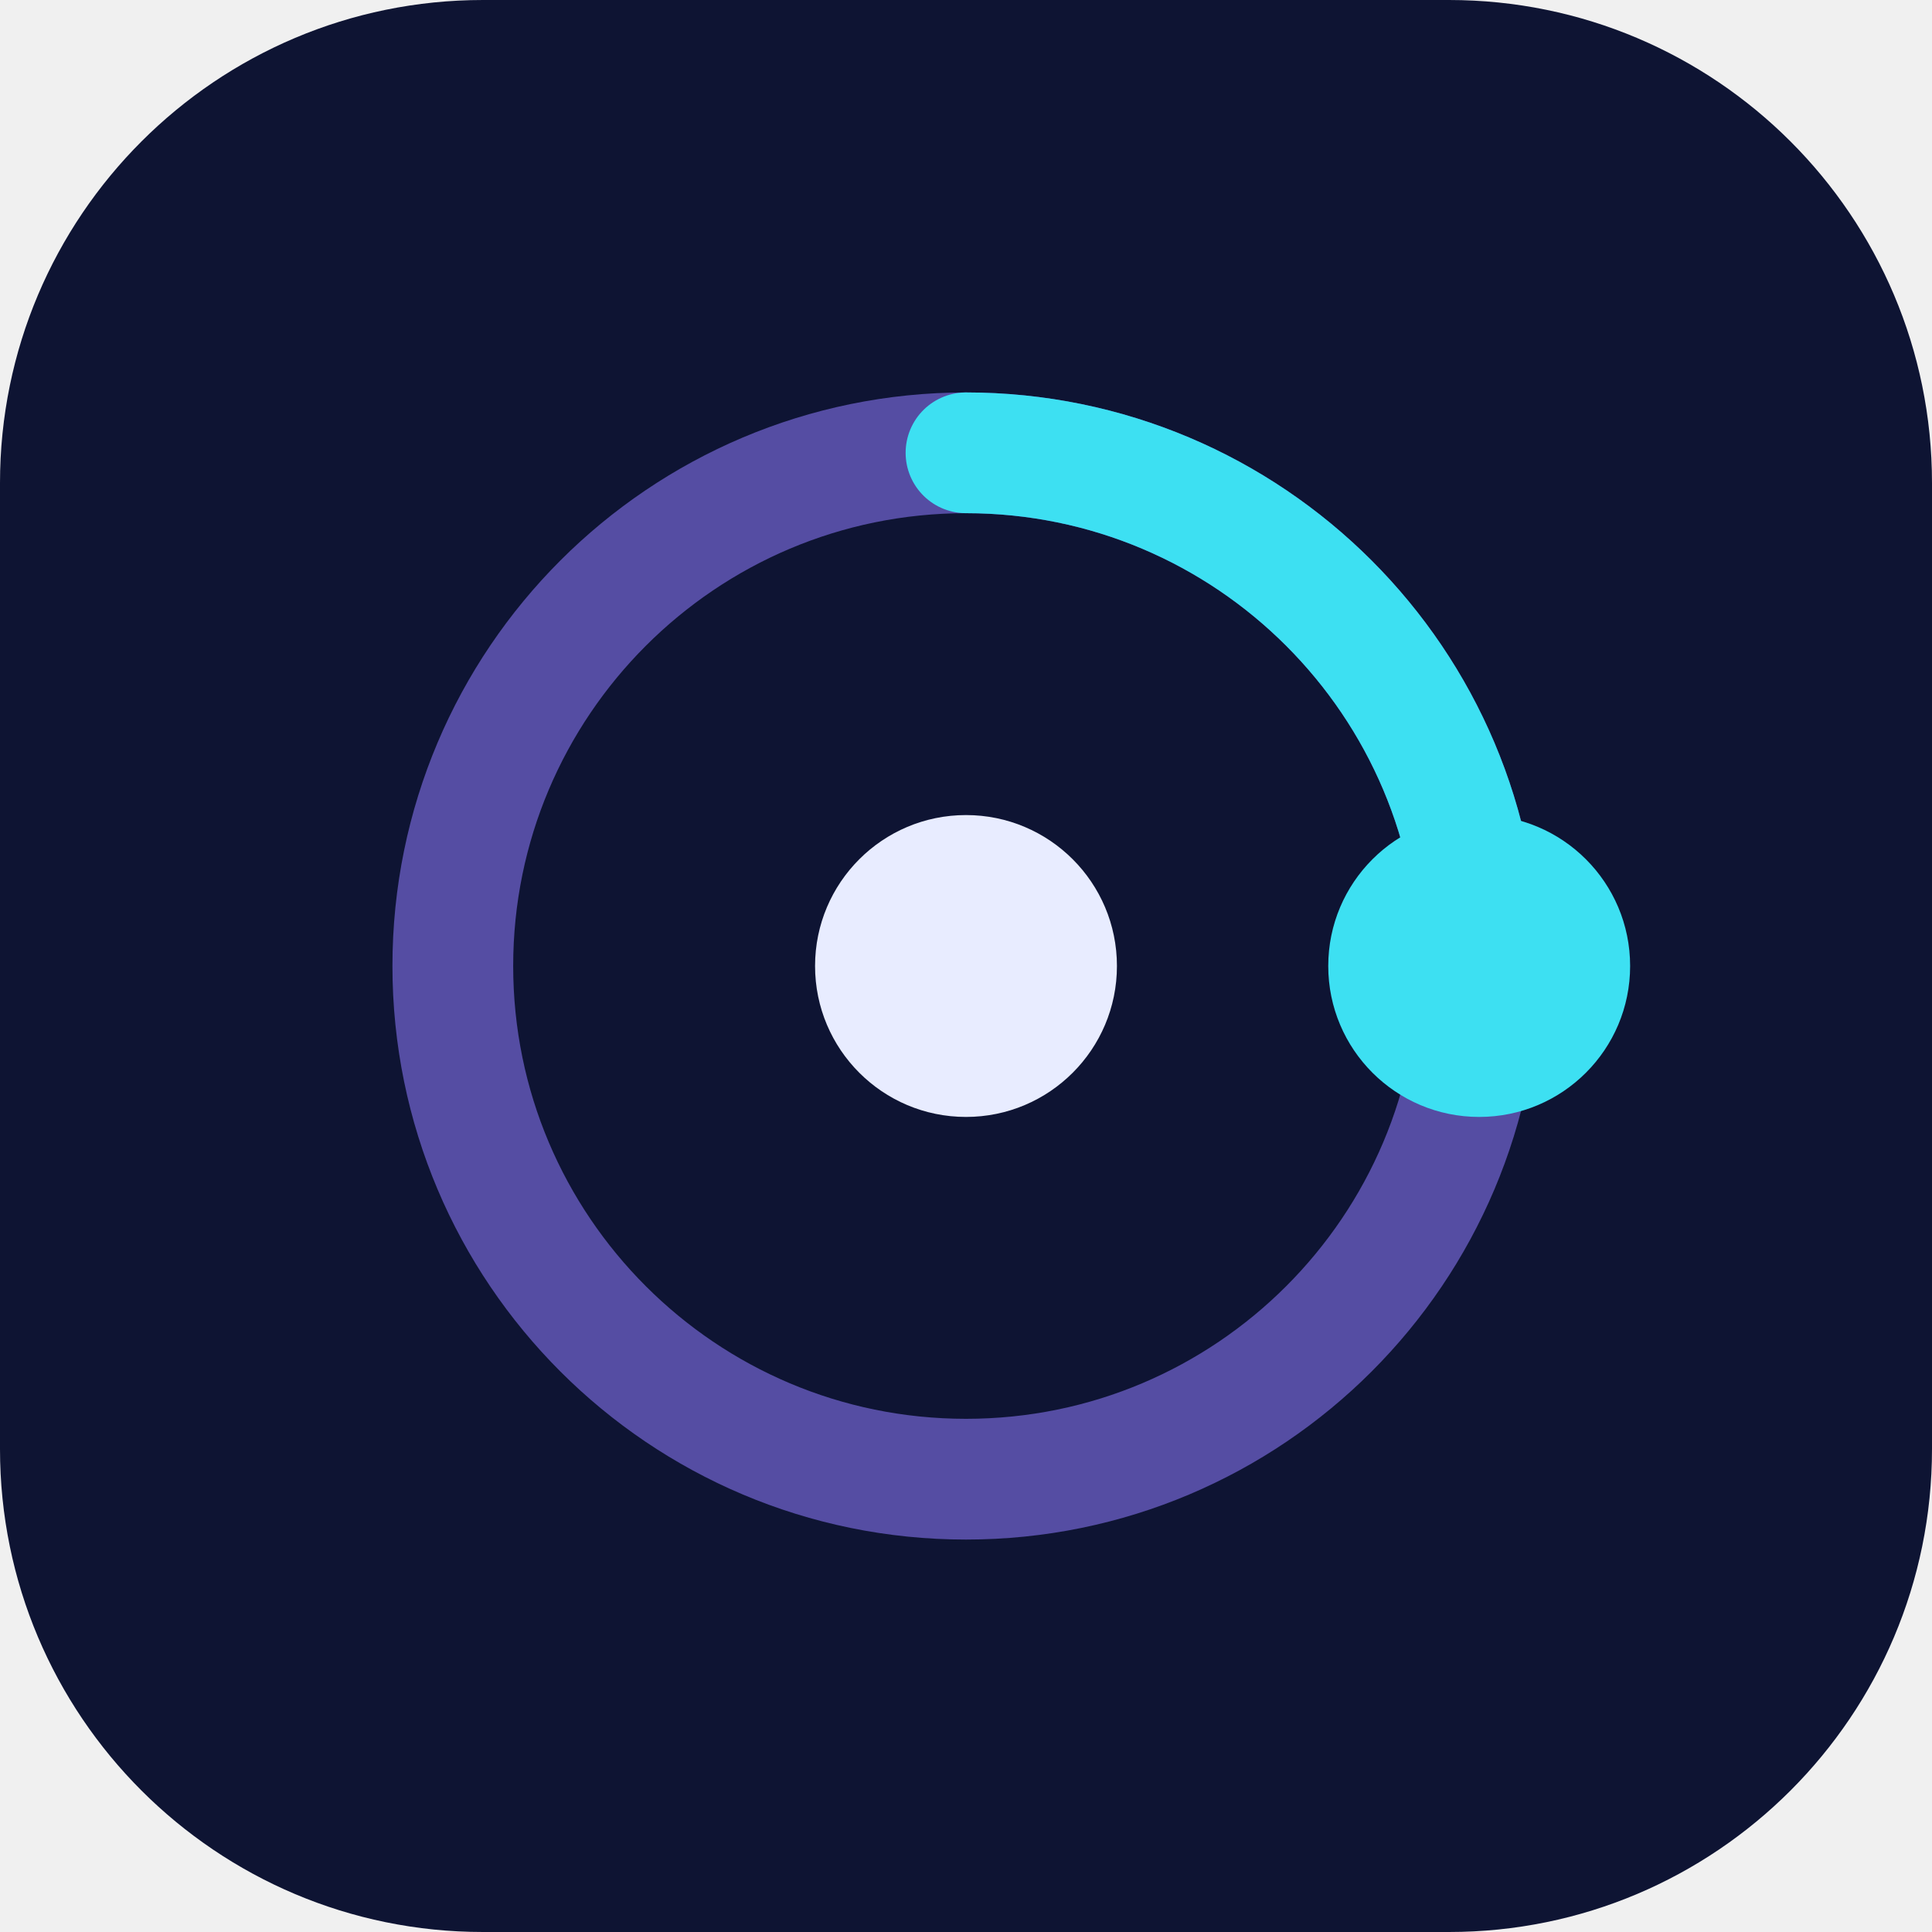
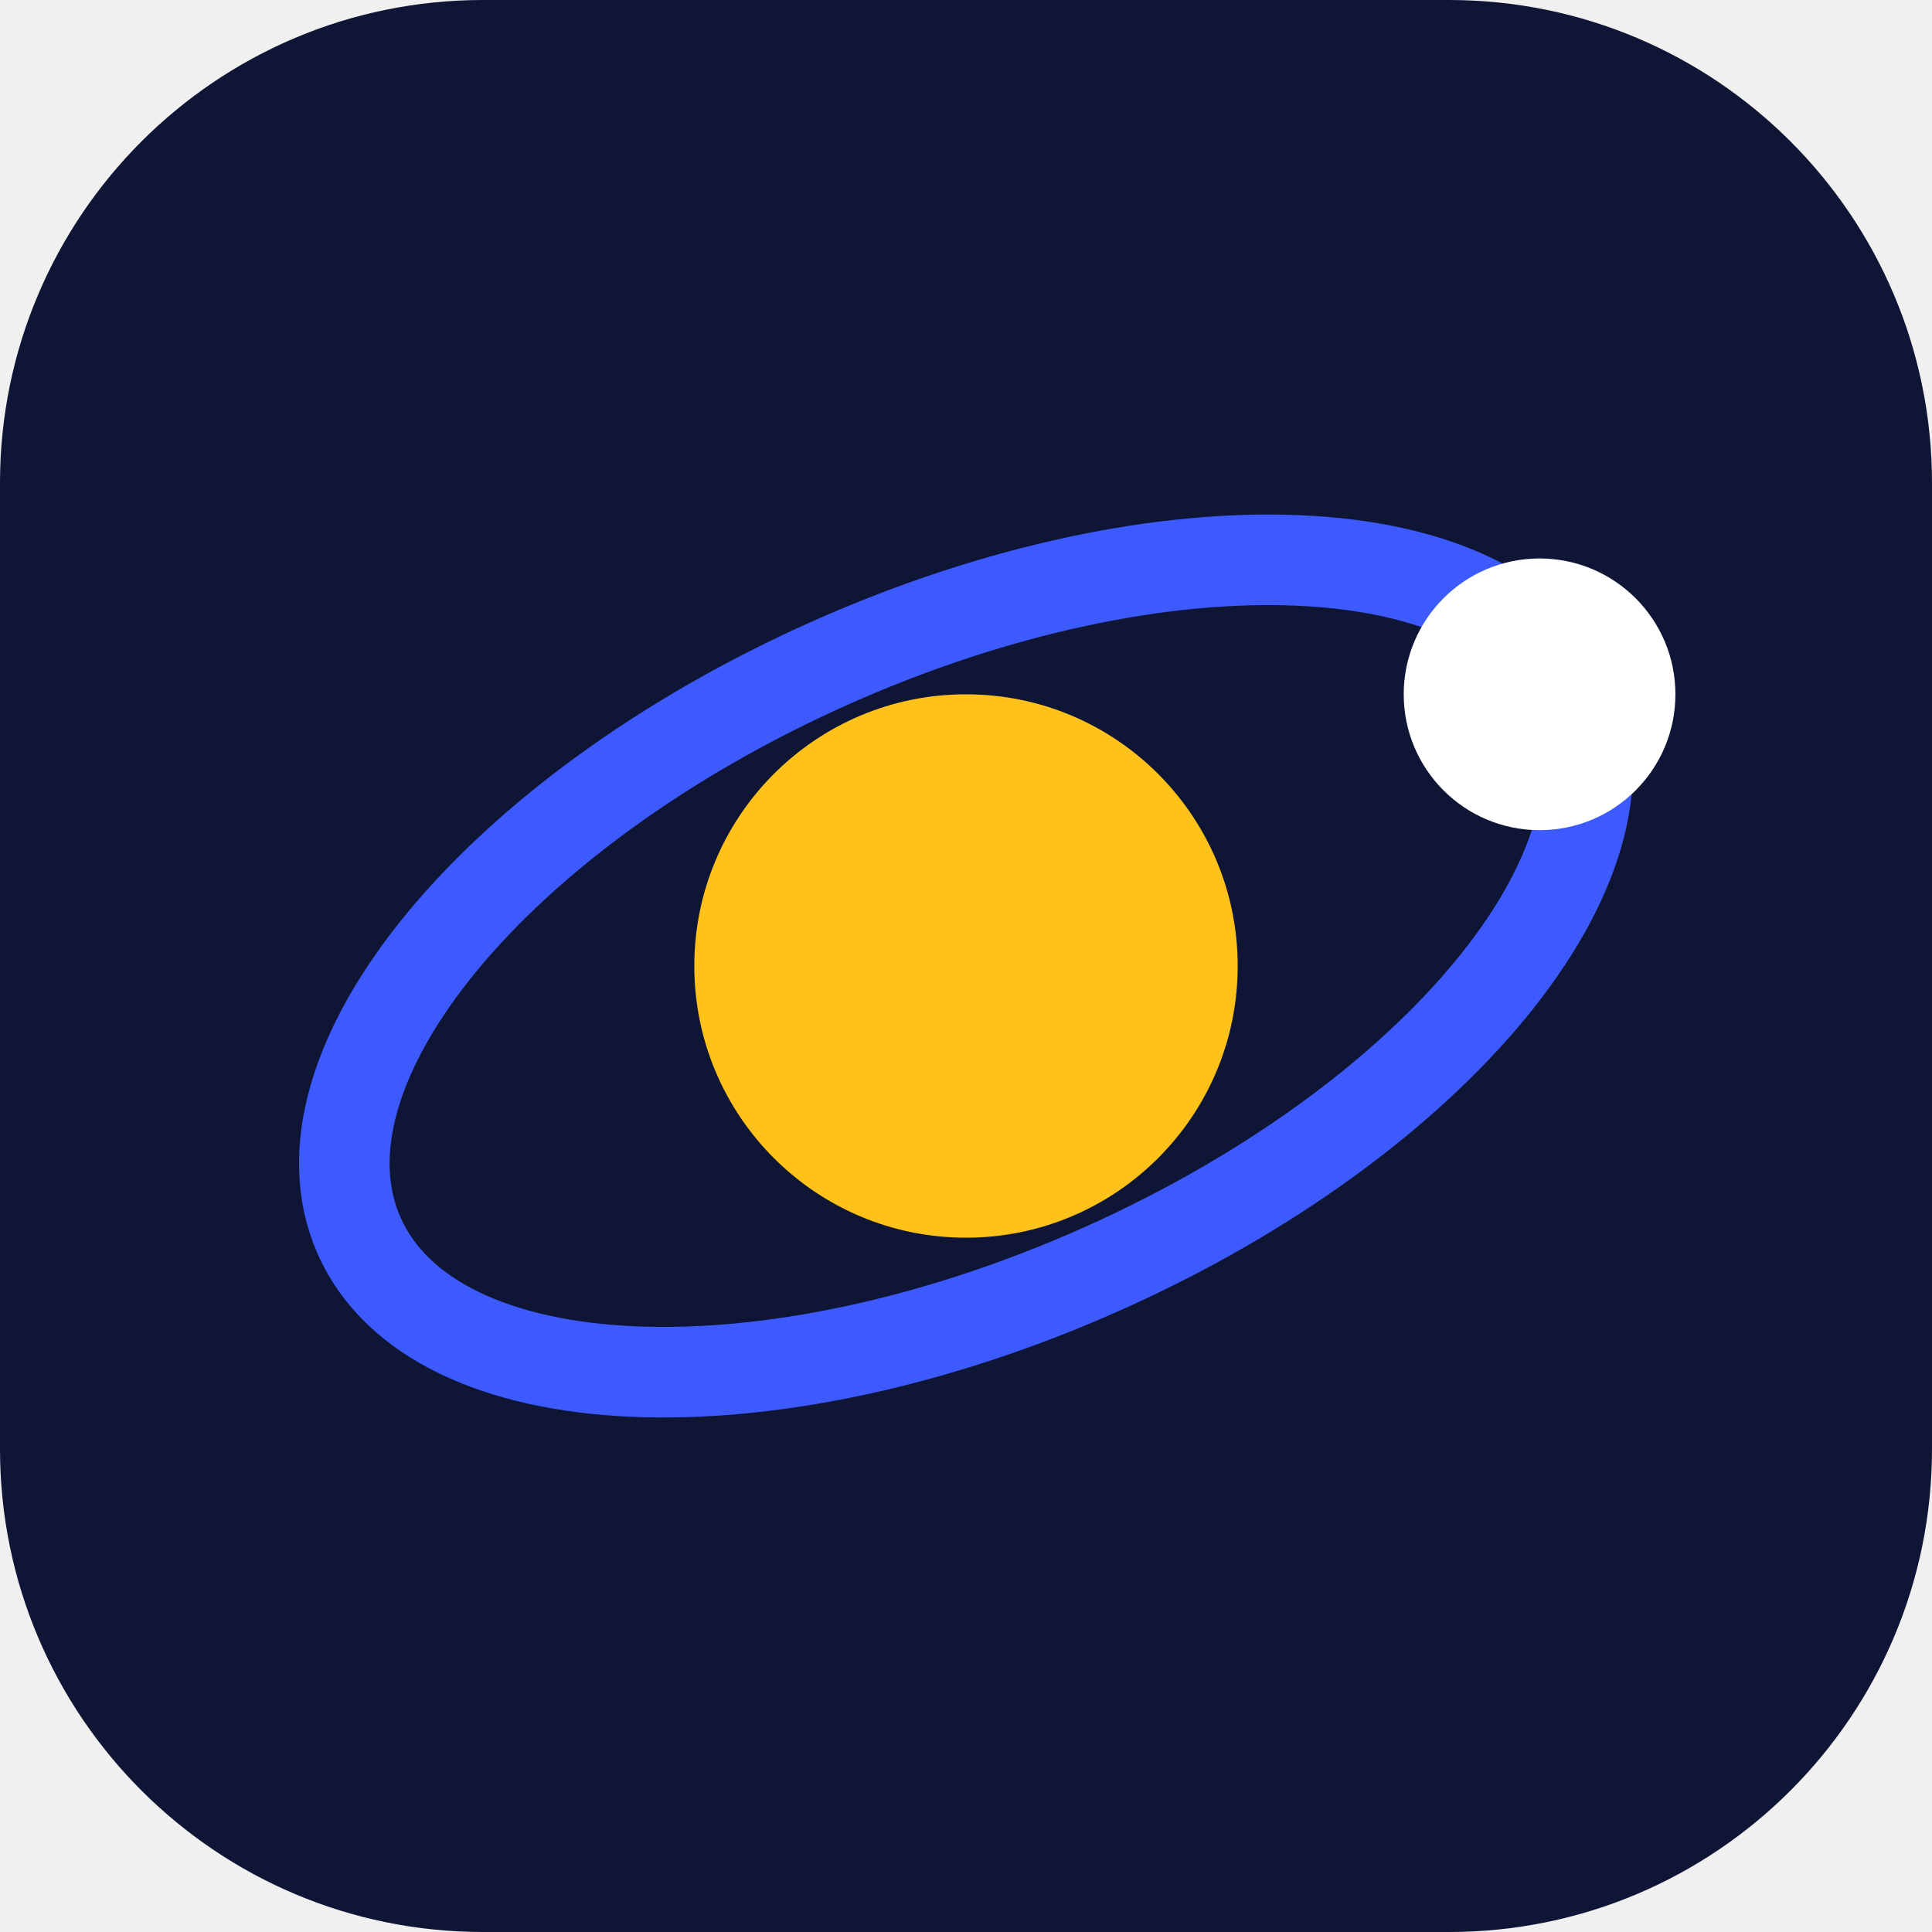
<svg xmlns="http://www.w3.org/2000/svg" viewBox="0 0 64 64">
-   <rect width="64" height="64" rx="16" fill="#0E1433" />
-   <circle cx="32" cy="32" r="17" fill="none" stroke="#8F7BFF" stroke-width="4" opacity=".55" />
-   <path d="M32 15a17 17 0 0 1 17 17" fill="none" stroke="#3DE0F2" stroke-width="4" stroke-linecap="round" />
-   <circle cx="49" cy="32" r="5" fill="#3DE0F2" />
-   <circle cx="32" cy="32" r="5" fill="#E8ECFF" />
+   <rect width="64" height="64" rx="16" fill="#0F1535" />
+   <ellipse cx="32" cy="32" rx="22" ry="11" fill="none" stroke="#3D5AFE" stroke-width="3" transform="rotate(-24 32 32)" />
+   <circle cx="32" cy="32" r="9" fill="#FFC21A" />
+   <circle cx="51" cy="23" r="4.5" fill="#FFFFFF" />
</svg>
